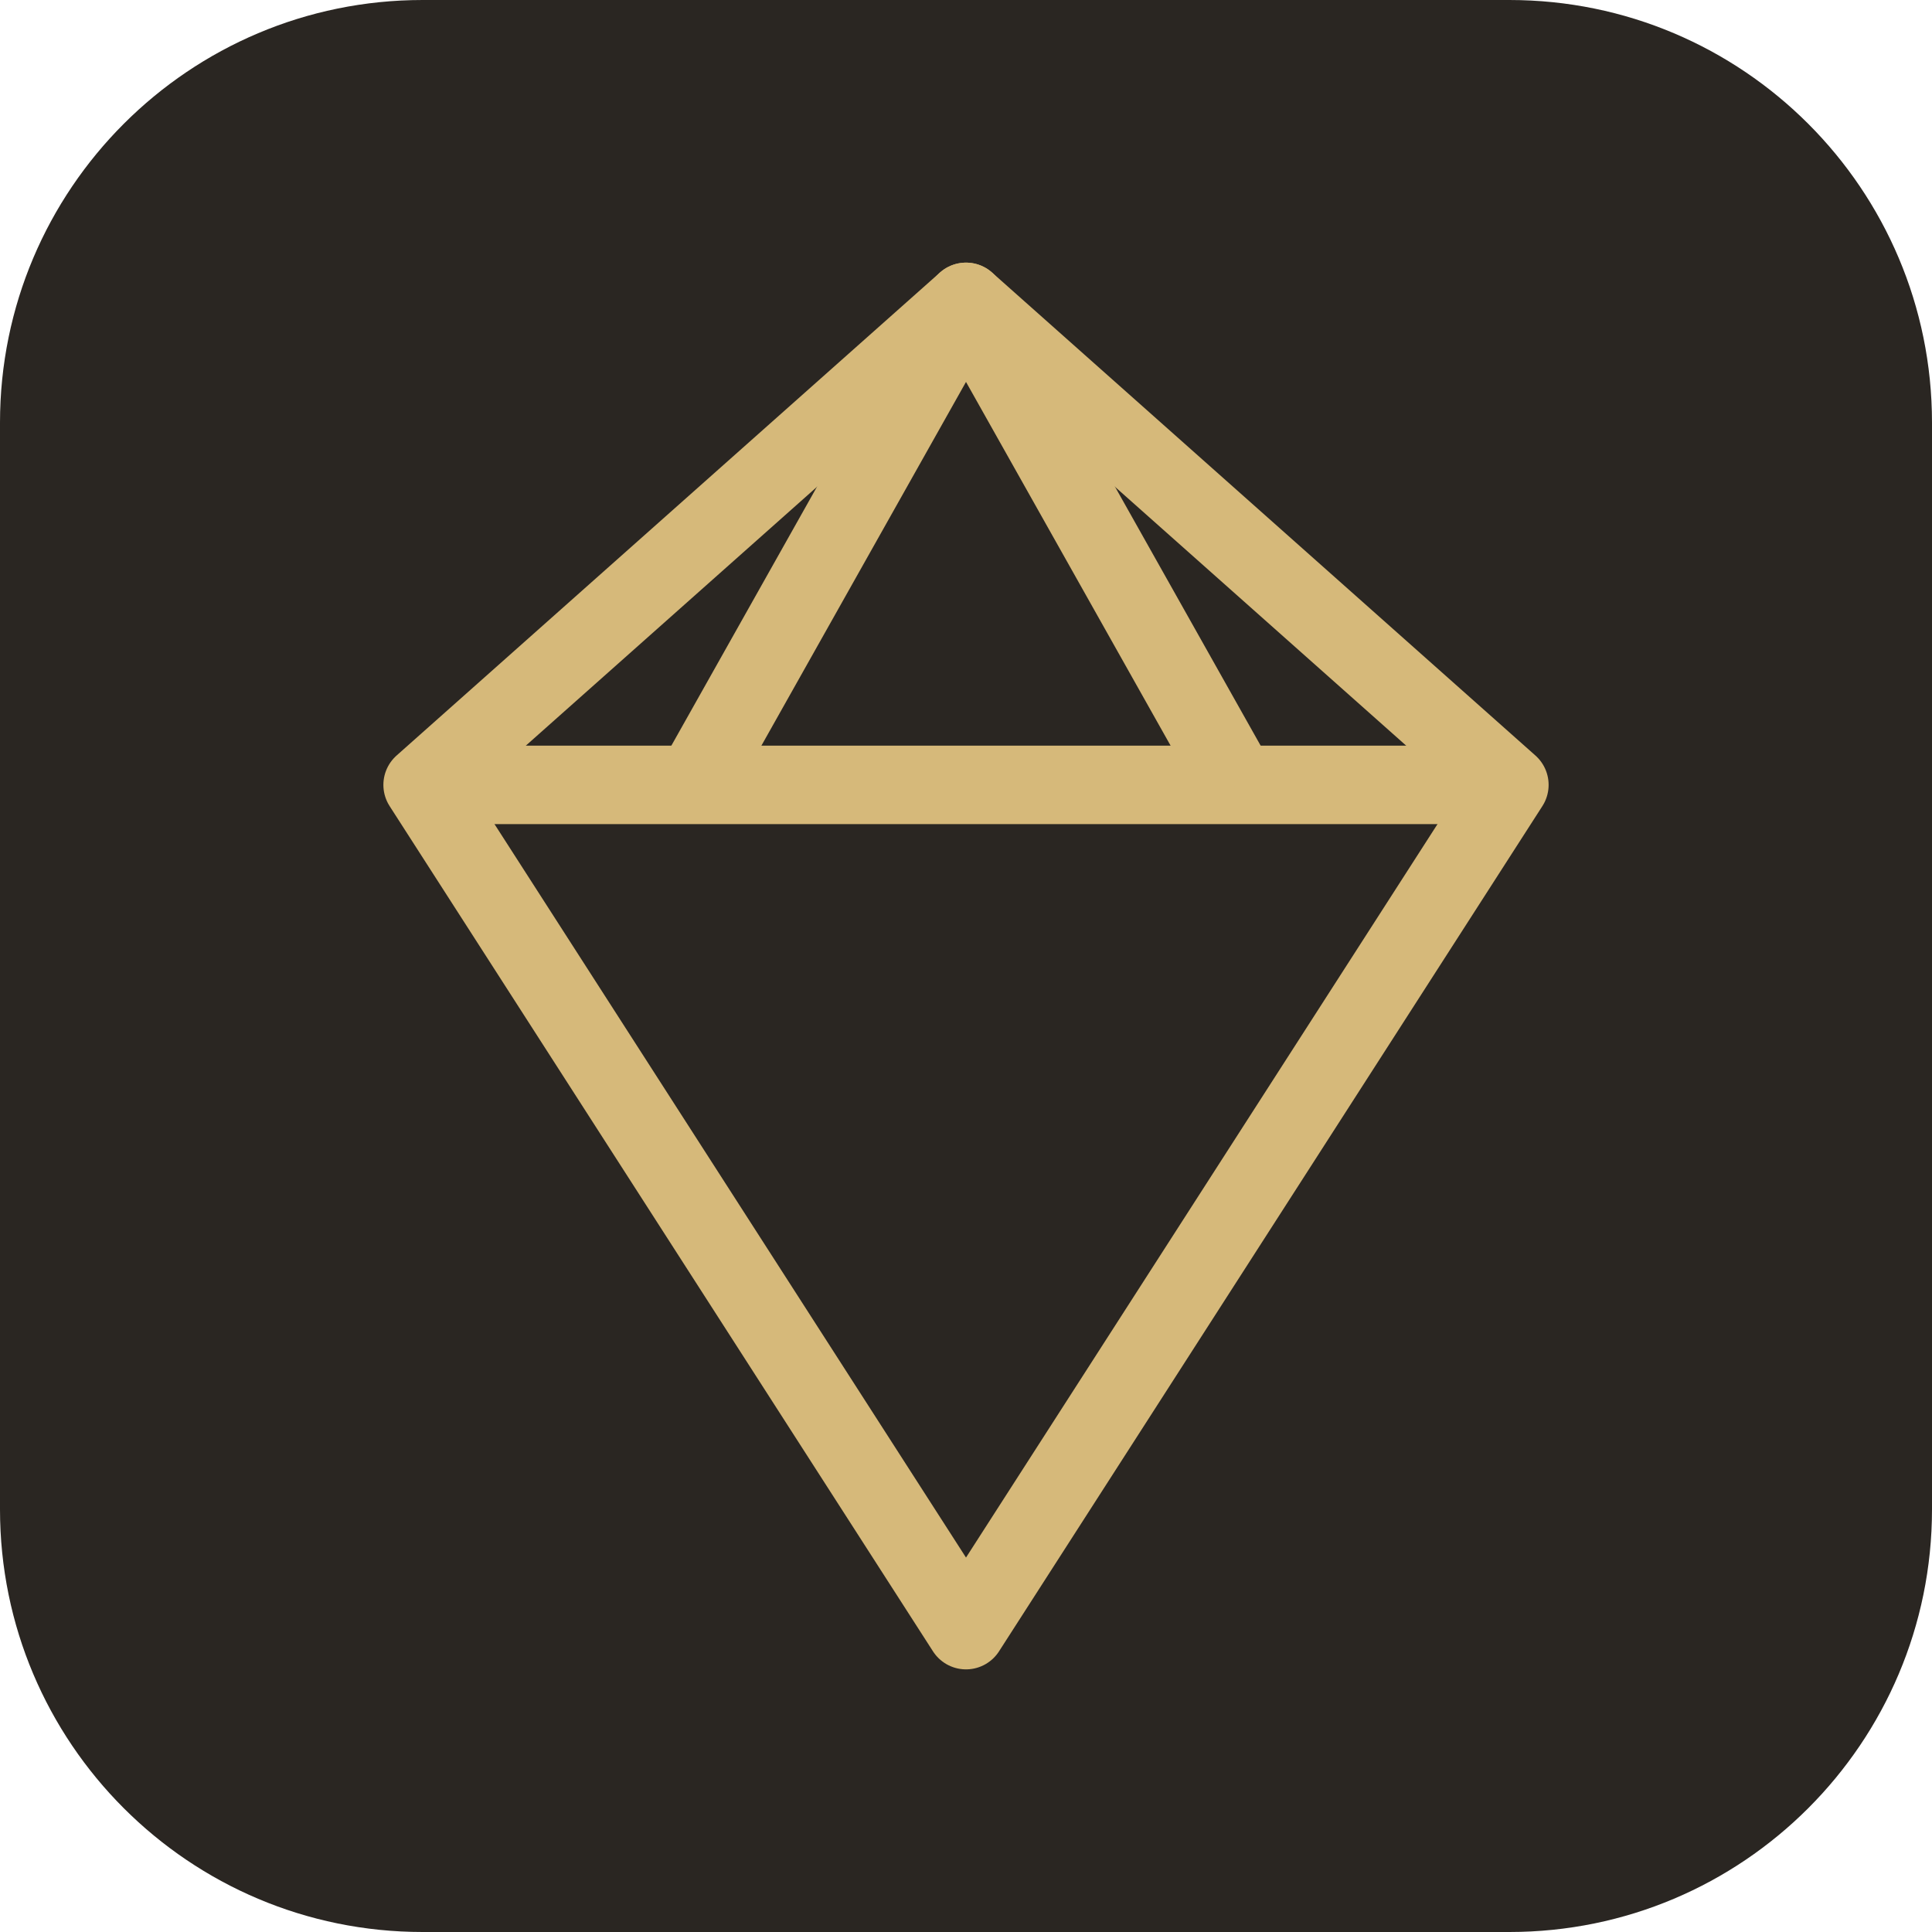
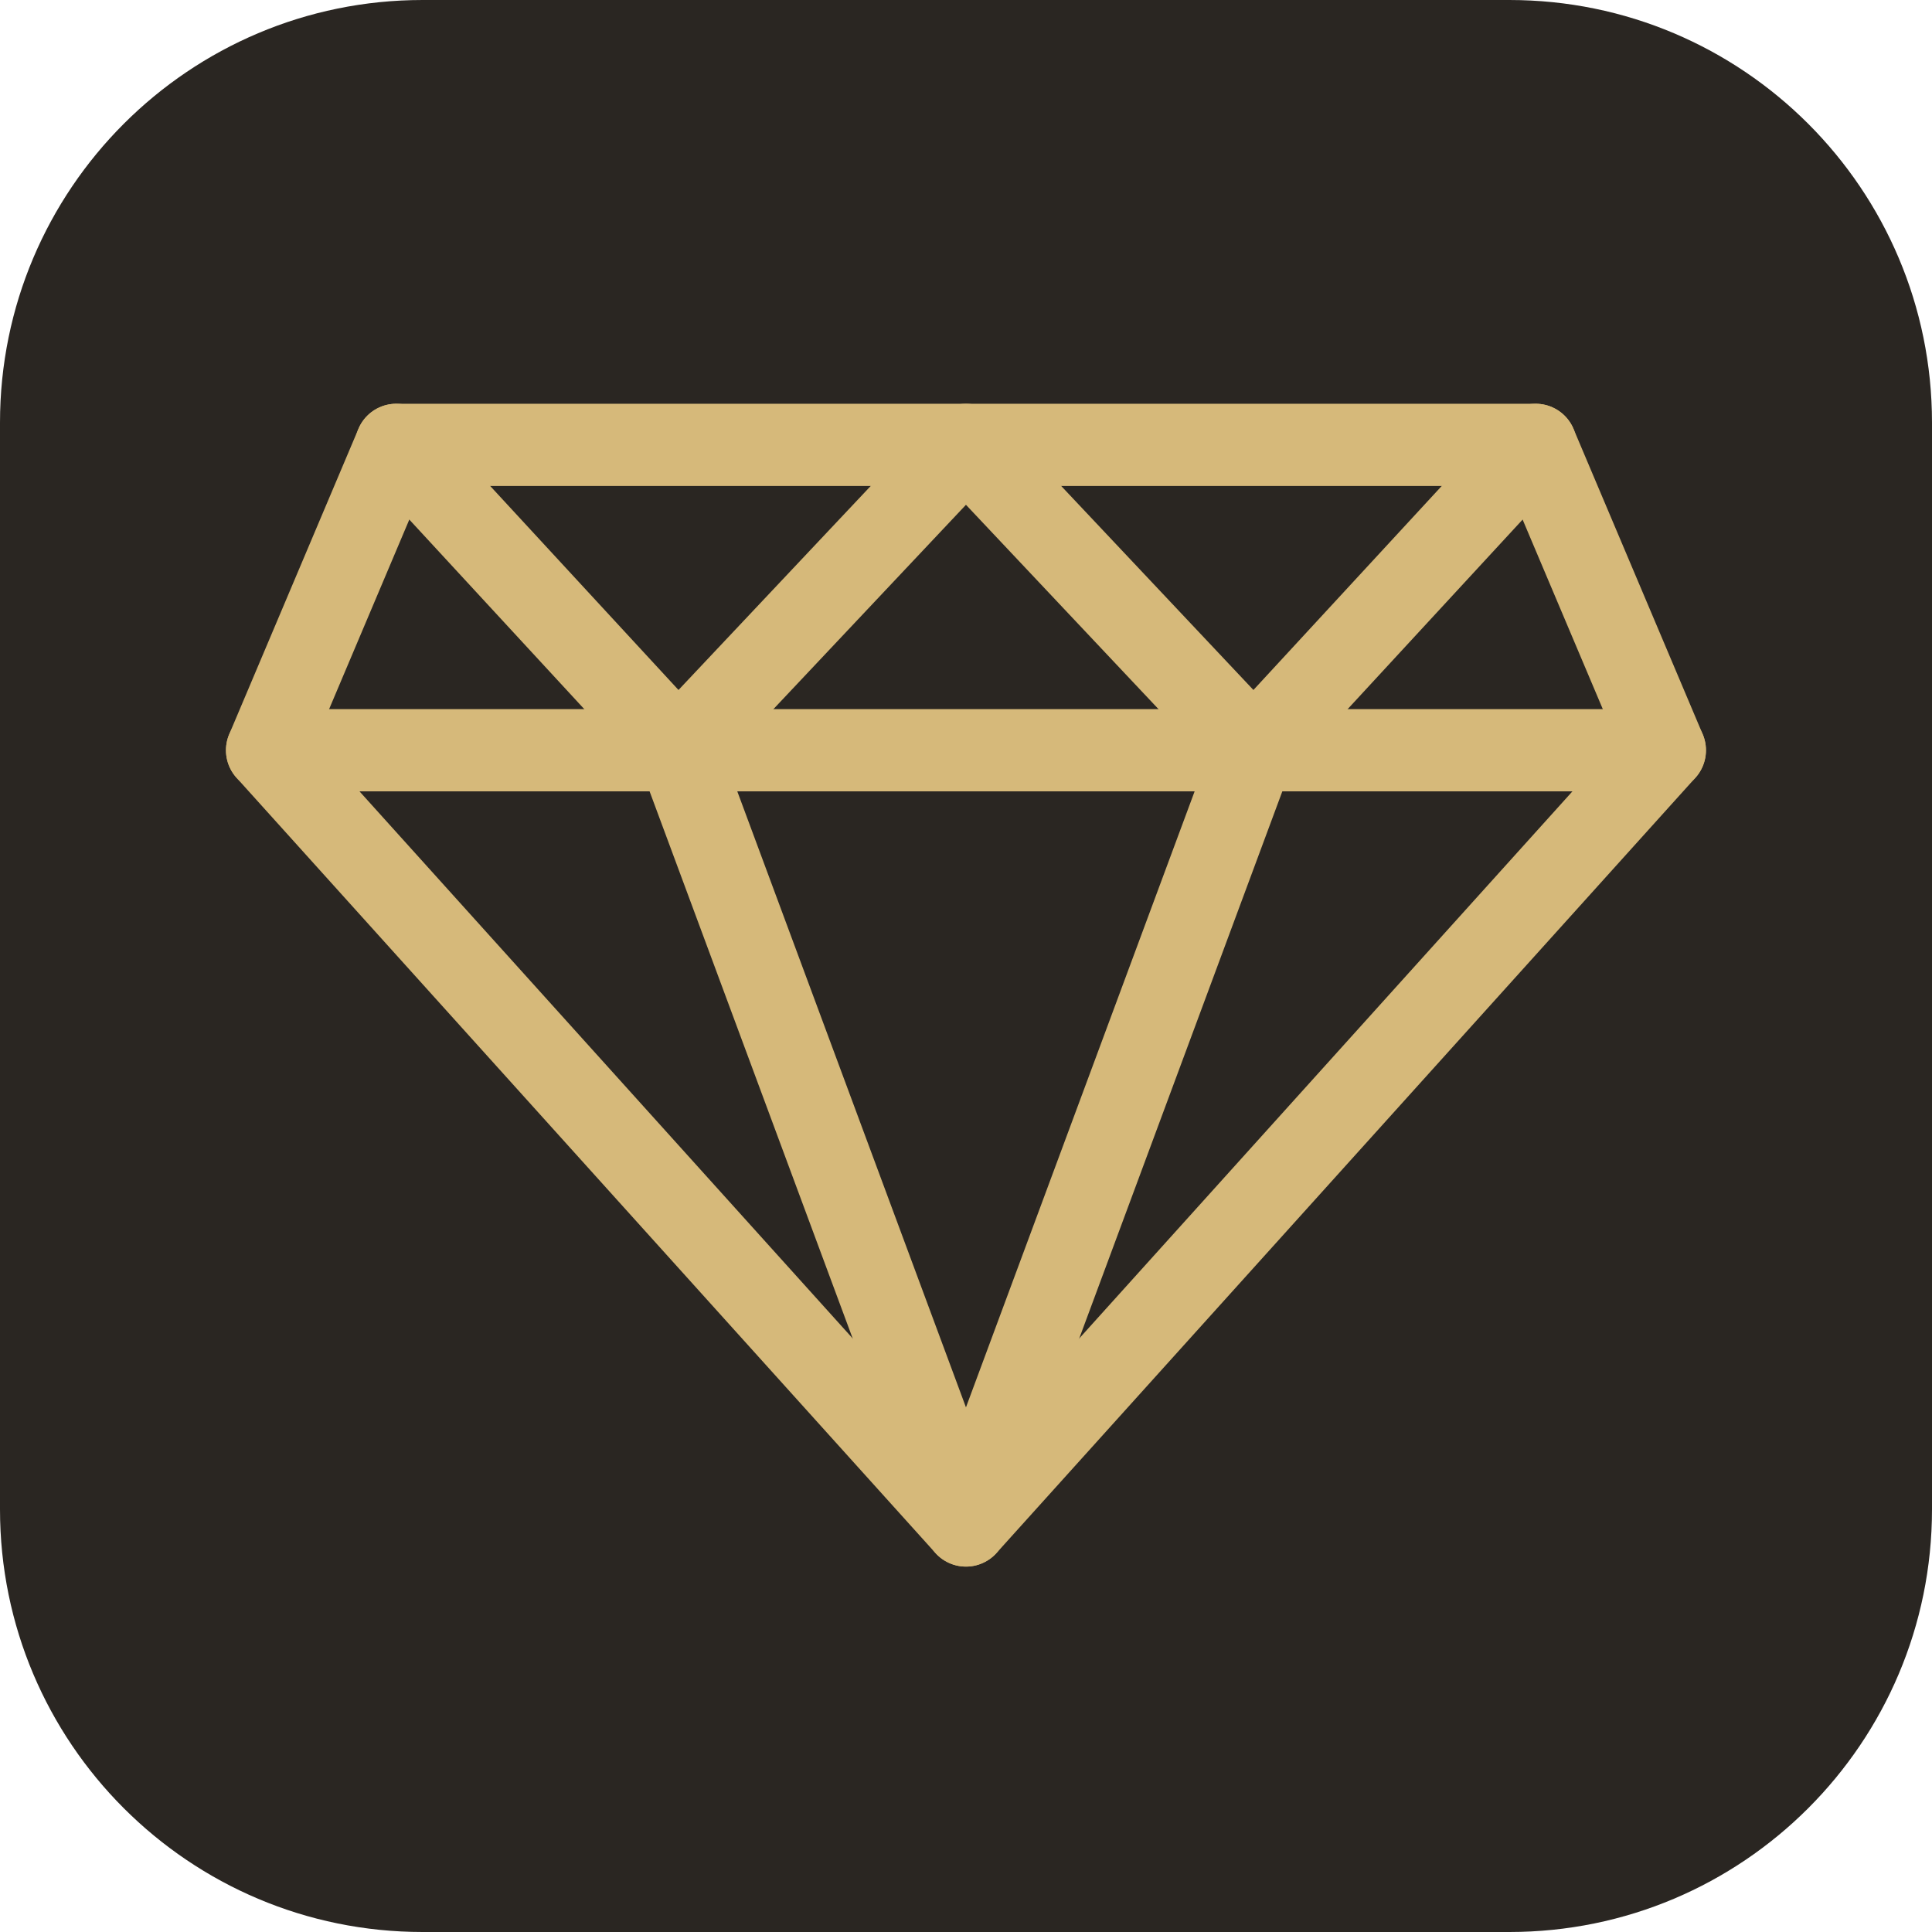
- <svg xmlns="http://www.w3.org/2000/svg" viewBox="0 0 64 64">
+ <svg xmlns="http://www.w3.org/2000/svg" viewBox="0 0 64 64" width="64" height="64">
  <rect width="64" height="64" rx="14" fill="#2A2622" />
-   <g fill="none" stroke="#D6B97A" stroke-width="2.6" stroke-linejoin="round">
-     <polygon points="32,10 50,26 32,54 14,26" />
-     <line x1="14" y1="26" x2="50" y2="26" />
-     <polyline points="23,26 32,10 41,26" />
+   <g fill="none" stroke="#D6B97A" stroke-width="7" stroke-linejoin="round" stroke-linecap="round" transform="translate(7.68 13.18) scale(0.3891)">
+     <polygon points="14,4 111,4 122,30 62.5,96 3,30" />
+     <polyline points="3,30 122,30" />
+     <polyline points="14,4 38,30 62.5,4 87,30 111,4" />
+     <polyline points="38,30 62.5,96 87,30" />
  </g>
</svg>
